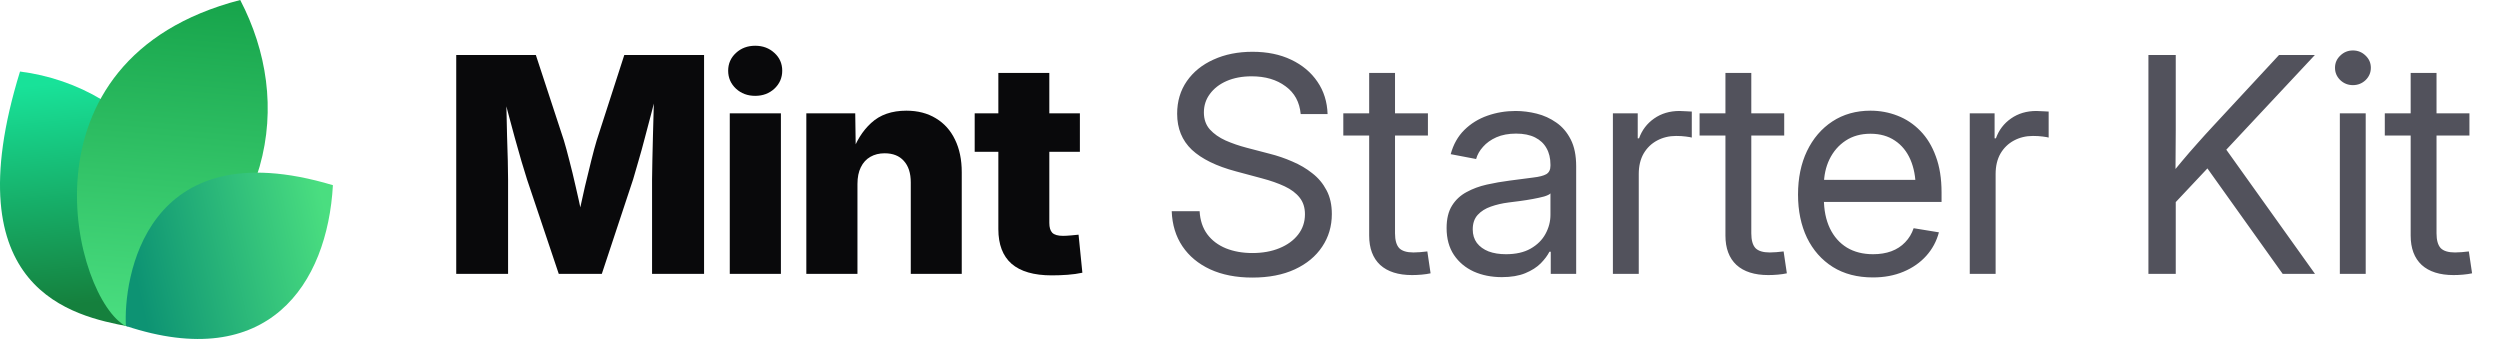
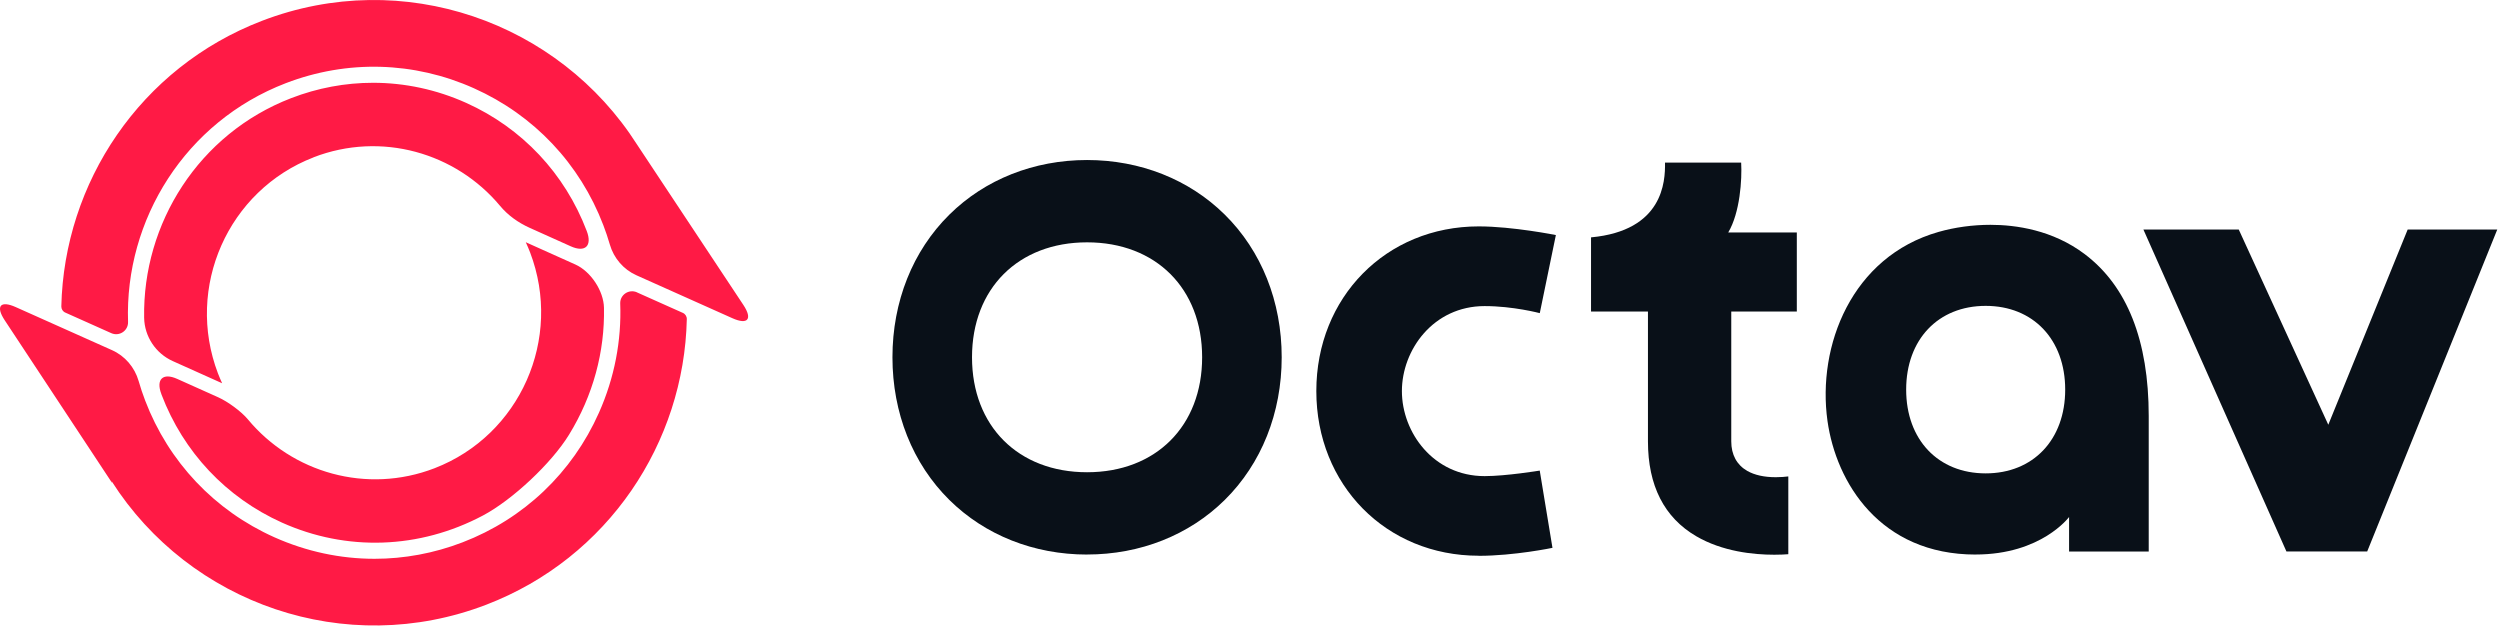
- <svg xmlns="http://www.w3.org/2000/svg" width="177" height="24" viewBox="0 0 177 24" fill="none">
-   <path d="M9.061 23.108C5.268 22.377 -3.391 20.627 1.417 5.064C9.634 6.099 16.973 14.064 9.061 23.108Z" fill="url(#paint0_linear_17557_2020)" />
-   <path d="M8.919 23.094C5.276 21.222 0.784 4.209 17.007 0C20.757 7.193 19.621 16.545 8.919 23.094Z" fill="url(#paint1_linear_17557_2020)" />
-   <path d="M8.914 23.079C8.735 19.882 10.159 9.085 23.57 13.111C23.181 20.123 18.984 26.418 8.914 23.079Z" fill="url(#paint2_linear_17557_2020)" />
-   <path d="M32.301 19.392V3.894H37.938L39.925 9.948C40.036 10.315 40.164 10.787 40.31 11.362C40.462 11.938 40.611 12.552 40.757 13.204C40.91 13.855 41.048 14.483 41.173 15.086C41.305 15.682 41.412 16.192 41.495 16.615H40.695C40.771 16.192 40.871 15.682 40.996 15.086C41.128 14.49 41.267 13.866 41.412 13.214C41.565 12.562 41.714 11.948 41.86 11.373C42.005 10.79 42.133 10.315 42.244 9.948L44.2 3.894H49.848V19.392H46.166V12.704C46.166 12.357 46.173 11.917 46.187 11.383C46.2 10.849 46.214 10.27 46.228 9.646C46.249 9.022 46.266 8.391 46.28 7.753C46.301 7.115 46.311 6.519 46.311 5.964H46.623C46.485 6.561 46.332 7.181 46.166 7.826C45.999 8.471 45.833 9.102 45.666 9.719C45.507 10.336 45.351 10.901 45.198 11.414C45.053 11.928 44.928 12.357 44.824 12.704L42.608 19.392H39.561L37.314 12.704C37.203 12.357 37.072 11.928 36.919 11.414C36.773 10.901 36.614 10.34 36.441 9.729C36.274 9.112 36.104 8.481 35.931 7.836C35.764 7.192 35.608 6.567 35.463 5.964H35.827C35.834 6.512 35.844 7.105 35.858 7.743C35.872 8.374 35.886 9.005 35.9 9.636C35.92 10.26 35.938 10.839 35.952 11.373C35.965 11.907 35.972 12.351 35.972 12.704V19.392H32.301ZM51.668 19.392V8.024H55.288V19.392H51.668ZM53.468 6.786C52.927 6.786 52.473 6.616 52.105 6.276C51.738 5.93 51.554 5.507 51.554 5.007C51.554 4.508 51.738 4.088 52.105 3.749C52.473 3.409 52.927 3.239 53.468 3.239C54.009 3.239 54.463 3.409 54.83 3.749C55.198 4.082 55.382 4.501 55.382 5.007C55.382 5.507 55.198 5.93 54.83 6.276C54.463 6.616 54.009 6.786 53.468 6.786ZM60.708 13.027V19.392H57.088V8.024H60.551L60.593 10.967H60.281C60.593 10.024 61.061 9.268 61.685 8.7C62.309 8.124 63.138 7.836 64.171 7.836C64.975 7.836 65.672 8.017 66.262 8.377C66.851 8.731 67.302 9.234 67.614 9.885C67.933 10.537 68.092 11.307 68.092 12.194V19.392H64.483V12.912C64.483 12.26 64.32 11.754 63.994 11.394C63.675 11.033 63.221 10.853 62.632 10.853C62.25 10.853 61.914 10.936 61.623 11.102C61.332 11.269 61.106 11.515 60.947 11.841C60.787 12.16 60.708 12.555 60.708 13.027ZM76.456 8.024V10.749H69.008V8.024H76.456ZM70.683 5.163H74.292V15.783C74.292 16.102 74.361 16.334 74.5 16.48C74.646 16.625 74.899 16.698 75.259 16.698C75.405 16.698 75.596 16.688 75.831 16.667C76.074 16.646 76.251 16.629 76.362 16.615L76.632 19.309C76.313 19.378 75.963 19.427 75.582 19.455C75.207 19.482 74.836 19.496 74.469 19.496C73.2 19.496 72.25 19.222 71.619 18.674C70.995 18.127 70.683 17.308 70.683 16.22V5.163Z" fill="#09090B" />
-   <path d="M88.667 19.652C87.523 19.652 86.528 19.458 85.682 19.07C84.843 18.681 84.188 18.137 83.716 17.437C83.245 16.736 82.992 15.908 82.957 14.951H84.933C84.968 15.596 85.148 16.14 85.474 16.584C85.8 17.021 86.24 17.354 86.795 17.582C87.35 17.804 87.974 17.915 88.667 17.915C89.388 17.915 90.026 17.801 90.581 17.572C91.143 17.343 91.583 17.024 91.902 16.615C92.228 16.199 92.391 15.717 92.391 15.169C92.391 14.698 92.266 14.306 92.017 13.994C91.767 13.675 91.413 13.408 90.956 13.193C90.498 12.978 89.954 12.787 89.323 12.621L87.502 12.132C86.123 11.765 85.082 11.255 84.382 10.603C83.689 9.944 83.342 9.095 83.342 8.055C83.342 7.174 83.571 6.404 84.028 5.746C84.486 5.087 85.117 4.577 85.921 4.217C86.726 3.849 87.645 3.666 88.678 3.666C89.718 3.666 90.63 3.853 91.413 4.227C92.204 4.602 92.824 5.122 93.275 5.787C93.726 6.446 93.965 7.209 93.993 8.076H92.089C92.013 7.23 91.656 6.574 91.018 6.11C90.387 5.638 89.586 5.403 88.615 5.403C87.95 5.403 87.36 5.513 86.847 5.735C86.341 5.957 85.946 6.262 85.661 6.651C85.377 7.032 85.235 7.469 85.235 7.961C85.235 8.447 85.377 8.849 85.661 9.168C85.946 9.48 86.317 9.74 86.774 9.948C87.232 10.149 87.724 10.319 88.251 10.457L89.884 10.884C90.439 11.023 90.977 11.206 91.496 11.435C92.023 11.657 92.495 11.934 92.911 12.267C93.334 12.593 93.67 12.995 93.92 13.474C94.17 13.945 94.294 14.504 94.294 15.149C94.294 16.015 94.066 16.788 93.608 17.468C93.157 18.148 92.512 18.681 91.673 19.07C90.834 19.458 89.832 19.652 88.667 19.652ZM101.097 8.024V9.594H95.106V8.024H101.097ZM96.937 5.163H98.767V16.521C98.767 17 98.865 17.347 99.059 17.562C99.26 17.77 99.6 17.874 100.078 17.874C100.21 17.874 100.366 17.867 100.546 17.853C100.733 17.832 100.903 17.815 101.056 17.801L101.285 19.351C101.097 19.392 100.886 19.423 100.65 19.444C100.414 19.465 100.189 19.475 99.974 19.475C98.996 19.475 98.244 19.236 97.717 18.758C97.197 18.272 96.937 17.579 96.937 16.677V5.163ZM106.33 19.621C105.595 19.621 104.932 19.489 104.343 19.226C103.754 18.955 103.285 18.564 102.939 18.05C102.592 17.53 102.419 16.896 102.419 16.147C102.419 15.495 102.547 14.965 102.804 14.556C103.06 14.146 103.403 13.828 103.833 13.599C104.263 13.363 104.742 13.186 105.269 13.068C105.796 12.95 106.333 12.857 106.881 12.787C107.574 12.69 108.132 12.617 108.555 12.569C108.978 12.52 109.287 12.441 109.481 12.33C109.675 12.212 109.772 12.014 109.772 11.737V11.654C109.772 11.203 109.679 10.815 109.492 10.489C109.311 10.163 109.041 9.91 108.68 9.729C108.32 9.549 107.872 9.459 107.338 9.459C106.805 9.459 106.34 9.546 105.945 9.719C105.556 9.892 105.241 10.118 104.998 10.395C104.755 10.665 104.593 10.953 104.509 11.258L102.71 10.915C102.897 10.222 103.22 9.65 103.677 9.199C104.135 8.748 104.679 8.412 105.31 8.19C105.941 7.968 106.607 7.857 107.307 7.857C107.8 7.857 108.295 7.92 108.795 8.044C109.301 8.169 109.765 8.381 110.188 8.679C110.611 8.97 110.951 9.369 111.208 9.875C111.464 10.374 111.593 11.005 111.593 11.768V19.392H109.793V17.822H109.7C109.568 18.085 109.363 18.359 109.086 18.643C108.809 18.921 108.444 19.153 107.994 19.34C107.543 19.527 106.988 19.621 106.33 19.621ZM106.621 17.998C107.321 17.998 107.904 17.867 108.368 17.603C108.84 17.333 109.19 16.986 109.419 16.563C109.654 16.133 109.772 15.682 109.772 15.211V13.692C109.703 13.769 109.554 13.841 109.325 13.911C109.096 13.973 108.829 14.032 108.524 14.088C108.226 14.143 107.921 14.192 107.609 14.233C107.304 14.275 107.033 14.309 106.798 14.337C106.354 14.393 105.938 14.49 105.549 14.628C105.168 14.76 104.86 14.954 104.624 15.211C104.388 15.467 104.27 15.811 104.27 16.241C104.27 16.615 104.367 16.934 104.561 17.198C104.762 17.461 105.04 17.662 105.393 17.801C105.747 17.933 106.156 17.998 106.621 17.998ZM114.193 19.392V8.024H115.951V9.792H116.045C116.253 9.209 116.61 8.741 117.116 8.388C117.622 8.034 118.219 7.857 118.905 7.857C119.058 7.857 119.217 7.864 119.384 7.878C119.55 7.885 119.682 7.892 119.779 7.899V9.74C119.716 9.719 119.578 9.695 119.363 9.667C119.155 9.639 118.922 9.625 118.666 9.625C118.174 9.625 117.726 9.733 117.324 9.948C116.922 10.163 116.603 10.471 116.367 10.874C116.138 11.276 116.024 11.758 116.024 12.319V19.392H114.193ZM126.322 8.024V9.594H120.33V8.024H126.322ZM122.161 5.163H123.992V16.521C123.992 17 124.089 17.347 124.283 17.562C124.484 17.77 124.824 17.874 125.302 17.874C125.434 17.874 125.59 17.867 125.77 17.853C125.958 17.832 126.127 17.815 126.28 17.801L126.509 19.351C126.322 19.392 126.11 19.423 125.874 19.444C125.639 19.465 125.413 19.475 125.198 19.475C124.221 19.475 123.468 19.236 122.941 18.758C122.421 18.272 122.161 17.579 122.161 16.677V5.163ZM132.604 19.642C131.502 19.642 130.555 19.396 129.765 18.903C128.974 18.404 128.364 17.714 127.934 16.834C127.511 15.946 127.3 14.927 127.3 13.775C127.3 12.611 127.511 11.584 127.934 10.697C128.364 9.802 128.964 9.102 129.734 8.596C130.51 8.089 131.408 7.836 132.428 7.836C133.1 7.836 133.738 7.954 134.341 8.19C134.952 8.426 135.489 8.783 135.954 9.261C136.425 9.74 136.793 10.343 137.056 11.071C137.327 11.792 137.462 12.645 137.462 13.63V14.296H128.433V12.735H136.463L135.631 13.297C135.631 12.541 135.506 11.876 135.257 11.3C135.007 10.725 134.643 10.277 134.165 9.958C133.686 9.632 133.107 9.469 132.428 9.469C131.748 9.469 131.162 9.632 130.67 9.958C130.177 10.284 129.796 10.725 129.526 11.279C129.262 11.827 129.13 12.441 129.13 13.12V14.046C129.13 14.864 129.273 15.572 129.557 16.168C129.841 16.757 130.243 17.211 130.763 17.53C131.283 17.842 131.901 17.998 132.615 17.998C133.093 17.998 133.523 17.929 133.905 17.79C134.293 17.645 134.619 17.433 134.882 17.156C135.153 16.879 135.354 16.546 135.486 16.157L137.275 16.449C137.108 17.08 136.81 17.634 136.38 18.113C135.95 18.591 135.413 18.966 134.768 19.236C134.123 19.507 133.402 19.642 132.604 19.642ZM139.459 19.392V8.024H141.217V9.792H141.311C141.519 9.209 141.876 8.741 142.382 8.388C142.888 8.034 143.485 7.857 144.171 7.857C144.324 7.857 144.483 7.864 144.649 7.878C144.816 7.885 144.948 7.892 145.045 7.899V9.74C144.982 9.719 144.844 9.695 144.629 9.667C144.421 9.639 144.188 9.625 143.932 9.625C143.439 9.625 142.992 9.733 142.59 9.948C142.188 10.163 141.869 10.471 141.633 10.874C141.404 11.276 141.29 11.758 141.29 12.319V19.392H139.459ZM153.429 14.961V12.715C153.783 12.257 154.136 11.82 154.49 11.404C154.844 10.981 155.204 10.565 155.572 10.156C155.939 9.74 156.314 9.327 156.695 8.918L161.355 3.894H163.893L157.277 10.967H157.184L153.429 14.961ZM152.108 19.392V3.894H154.043V9.241L154.022 12.559L154.043 13.505V19.392H152.108ZM161.615 19.392L155.967 11.477L157.173 9.969L163.903 19.392H161.615ZM165.661 19.392V8.024H167.492V19.392H165.661ZM166.587 6.027C166.24 6.027 165.942 5.909 165.692 5.673C165.443 5.43 165.318 5.139 165.318 4.799C165.318 4.459 165.443 4.172 165.692 3.936C165.942 3.693 166.24 3.572 166.587 3.572C166.934 3.572 167.232 3.693 167.482 3.936C167.731 4.172 167.856 4.459 167.856 4.799C167.856 5.139 167.731 5.43 167.482 5.673C167.232 5.909 166.934 6.027 166.587 6.027ZM174.836 8.024V9.594H168.844V8.024H174.836ZM170.675 5.163H172.506V16.521C172.506 17 172.603 17.347 172.797 17.562C172.998 17.77 173.338 17.874 173.816 17.874C173.948 17.874 174.104 17.867 174.284 17.853C174.472 17.832 174.641 17.815 174.794 17.801L175.023 19.351C174.836 19.392 174.624 19.423 174.388 19.444C174.153 19.465 173.927 19.475 173.712 19.475C172.735 19.475 171.982 19.236 171.455 18.758C170.935 18.272 170.675 17.579 170.675 16.677V5.163Z" fill="#52525C" />
-   <defs>
-     <linearGradient id="paint0_linear_17557_2020" x1="3.776" y1="5.916" x2="5.232" y2="21.559" gradientUnits="userSpaceOnUse">
-       <stop stop-color="#18E299" />
-       <stop offset="1" stop-color="#15803D" />
-     </linearGradient>
-     <linearGradient id="paint1_linear_17557_2020" x1="12.171" y1="-0.718" x2="10.19" y2="22.983" gradientUnits="userSpaceOnUse">
-       <stop stop-color="#16A34A" />
-       <stop offset="1" stop-color="#4ADE80" />
-     </linearGradient>
-     <linearGradient id="paint2_linear_17557_2020" x1="23.133" y1="15.353" x2="9.338" y2="18.52" gradientUnits="userSpaceOnUse">
-       <stop stop-color="#4ADE80" />
-       <stop offset="1" stop-color="#0D9373" />
-     </linearGradient>
-   </defs>
+ <svg xmlns="http://www.w3.org/2000/svg" width="828" height="208" viewBox="0 0 828 208" fill="none">
+   <path d="M360.039 183.669C342.429 183.669 326.235 177.247 314.433 165.585C302.269 153.563 295.581 136.793 295.581 118.334C295.581 99.876 302.269 83.106 314.433 71.084C326.235 59.422 342.429 53 360.039 53C377.649 53 393.843 59.422 405.645 71.084C417.809 83.091 424.497 99.876 424.497 118.32C424.497 136.764 417.809 153.549 405.645 165.571C393.843 177.232 377.649 183.654 360.039 183.654V183.669ZM360.039 80.262C337.243 80.262 321.93 95.561 321.93 118.334C321.93 141.108 337.243 156.407 360.039 156.407C382.835 156.407 398.148 141.108 398.148 118.334C398.148 95.561 382.835 80.262 360.039 80.262Z" fill="#091018" />
+   <path d="M489.75 184.058C459.081 184.058 435.967 160.606 435.967 129.519C435.967 98.432 459.095 74.98 489.75 74.98C501.003 74.98 515.305 77.852 515.305 77.852L509.974 103.714C509.974 103.714 501.191 101.376 491.715 101.376C474.712 101.376 464.31 115.881 464.31 129.534C464.31 143.186 474.726 157.691 491.715 157.691C498.808 157.691 509.96 155.858 509.96 155.858L514.178 181.446C514.178 181.446 501.552 184.087 489.735 184.087L489.75 184.058Z" fill="#091018" />
+   <path d="M587.667 183.726C580.646 183.726 570.447 182.658 561.779 177.592C551.176 171.4 545.802 160.822 545.802 146.173V103.18H526.95V78.616C550.786 76.393 551.566 60.215 551.45 53.85H576.673C576.991 59.493 576.298 70.404 572.397 76.985H595.106V103.18H573.394V146.173C573.394 150.604 575.229 153.981 578.681 155.958C581.108 157.343 584.286 158.051 588.143 158.051C589.776 158.051 591.235 157.921 592.289 157.791V183.552C591.264 183.639 589.66 183.726 587.638 183.726H587.667Z" fill="#091018" />
+   <path d="M654.335 183.669C622.684 183.669 608.123 159.827 605.262 139.406C601.781 114.496 613.294 84.997 642.042 76.814C647.445 75.269 653.396 74.461 659.233 74.461C667.611 74.461 679.833 76.15 690.451 84.159C704.521 94.767 711.657 112.807 711.657 137.789V182.674H685.279V171.229C685.279 171.229 676.106 183.655 654.335 183.655V183.669ZM657.658 101.305C641.912 101.305 631.323 112.461 631.323 129.044C631.323 145.626 641.912 156.782 657.658 156.782C673.404 156.782 683.993 145.626 683.993 129.044C683.993 112.461 673.404 101.305 657.658 101.305Z" fill="#091018" />
+   <path d="M757.263 182.644L709.894 76.019H741.473L771.131 140.675L797.423 76.019H827.095L784.017 182.644H757.263Z" fill="#091018" />
+   <path d="M205.418 100.527C205.309 97.612 208.326 95.632 210.978 96.824V96.842L226.155 103.625C226.959 103.973 227.489 104.798 227.471 105.678C226.593 146.54 201.505 184.743 161.076 200.27C114.43 218.18 62.866 199.995 36.974 159.39L37.12 159.94L1.555 106.063C-1.535 101.388 0.129 99.427 5.231 101.718L37.083 115.963C41.398 117.887 44.599 121.645 45.915 126.191C46.537 128.354 47.25 130.499 48.072 132.644C55.844 152.992 71.058 169.088 90.915 177.961C101.521 182.69 112.767 185.073 124.031 185.073C133.868 185.073 143.724 183.258 153.177 179.629C173.474 171.838 189.529 156.586 198.379 136.677C203.517 125.128 205.875 112.809 205.418 100.527ZM190.581 87.612C195.656 89.891 199.928 96.341 200.037 101.928C200.329 116.447 196.46 130.966 188.446 143.997C182.641 153.443 169.735 165.536 159.987 170.718C138.866 181.929 114.732 182.665 93.392 173.089C74.918 164.782 60.751 149.73 53.504 130.709L53.432 130.489C51.588 125.619 53.961 123.358 58.689 125.49L72.289 131.591C75.429 133.007 79.902 136.241 82.111 138.906C96.751 156.531 121.414 163.753 143.922 155.079C172.254 144.143 186.438 112.165 175.576 83.624C175.138 82.466 174.645 81.344 174.134 80.223L190.581 87.612ZM123.558 27.418C134.063 27.418 144.531 29.645 154.414 34.08C172.903 42.397 187.079 57.468 194.332 76.514C196.214 81.446 193.821 83.728 189.034 81.575L175.406 75.447C171.66 73.754 168.244 71.343 165.614 68.178C150.943 50.604 126.316 43.428 103.845 52.095L103.864 52.114C75.51 63.063 61.315 95.101 72.185 123.661C72.623 124.783 73.079 125.869 73.573 126.936L57.222 119.594C51.577 117.055 47.85 111.461 47.74 105.241C47.192 74.012 65.827 44.311 96.409 32.515C105.215 29.111 114.387 27.418 123.558 27.418ZM86.76 6.901C133.45 -11.045 185.081 7.194 210.988 47.875L246.226 101.033C249.318 105.712 247.652 107.676 242.548 105.382L210.805 91.179C206.487 89.253 203.285 85.509 201.968 80.959C201.346 78.812 200.632 76.701 199.827 74.591C192.052 54.224 176.83 38.113 156.961 29.232C137.092 20.333 114.972 19.745 94.664 27.544C61.385 40.333 41.277 72.775 42.411 106.63C42.503 109.547 39.503 111.529 36.85 110.337L21.627 103.529C20.804 103.18 20.293 102.354 20.311 101.473C21.244 60.609 46.345 22.425 86.76 6.901Z" fill="#FF1A45" />
</svg>
